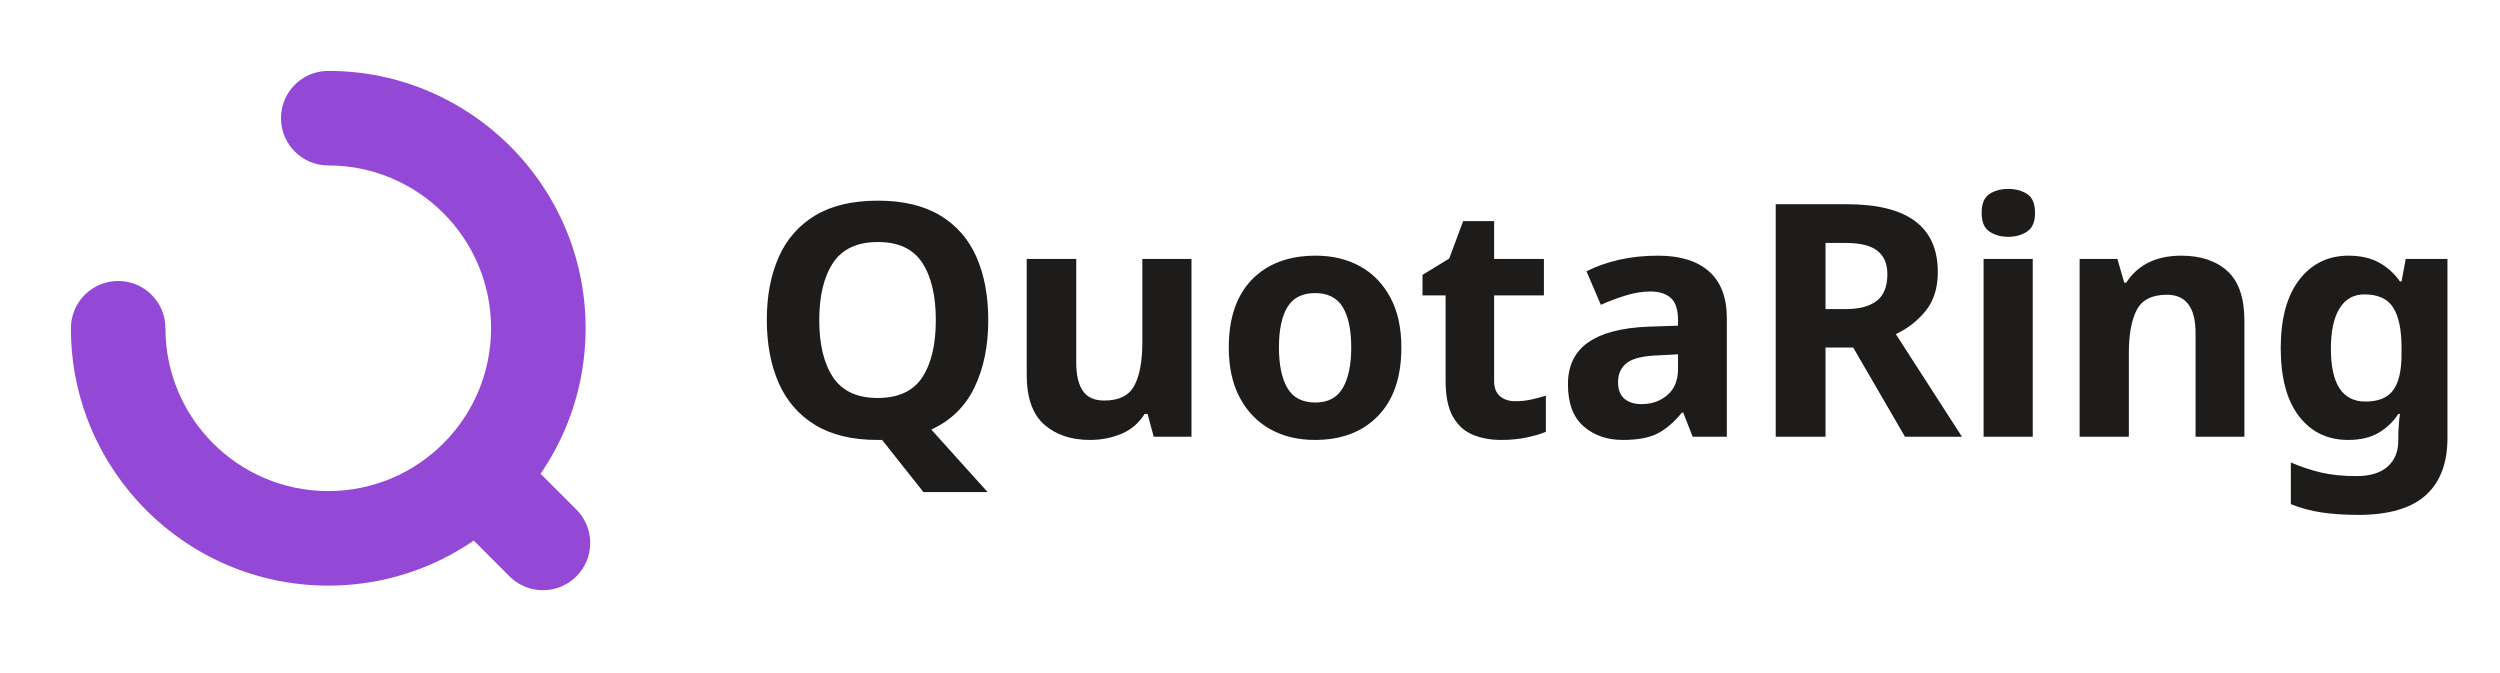
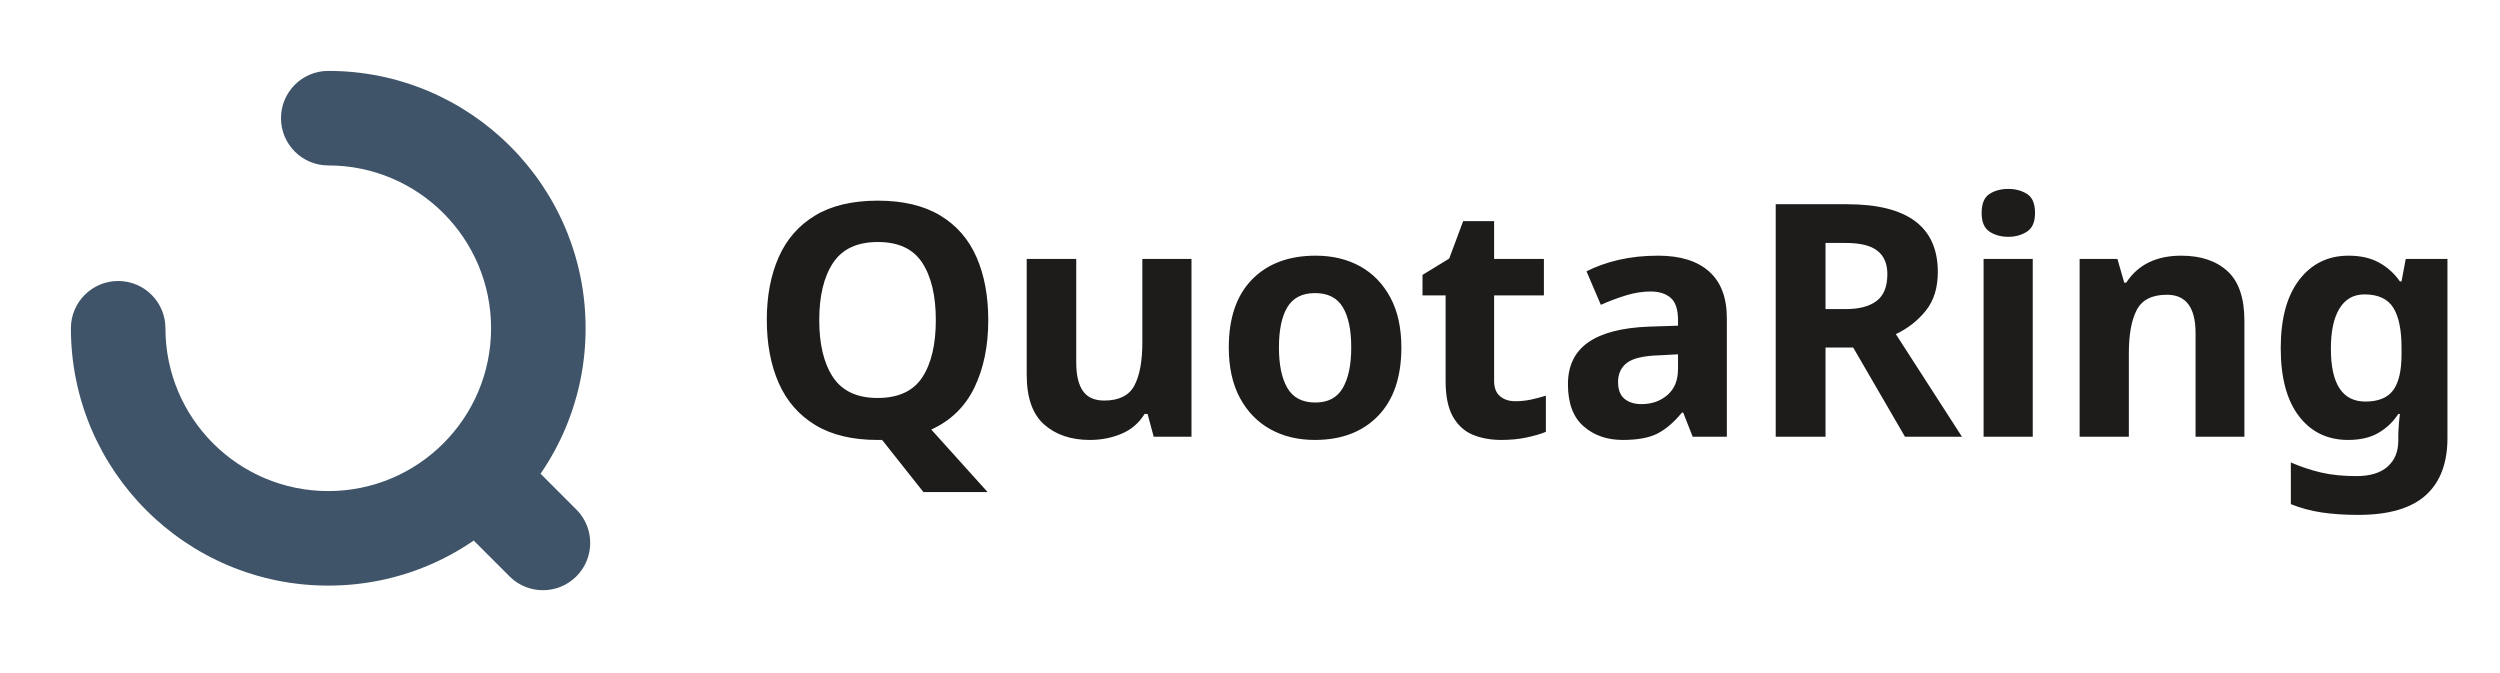
<svg xmlns="http://www.w3.org/2000/svg" viewBox="0 0 952 256" role="img" aria-label="QuotaRing">
-   <path fill="#9448D6" d="M125.00 27.00A98.0 98.0 0 1 1 27.00 125.00A18.0 18.0 0 0 1 63.00 125.00A62.0 62.0 0 1 0 125.00 63.00A18.0 18.0 0 0 1 125.00 27.00ZM194.30 168.84L219.75 194.30A18.0 18.0 0 0 1 194.30 219.75L168.84 194.30A18.0 18.0 0 0 1 194.30 168.84Z" />
+   <path fill="#3F5468" d="M125.00 27.00A98.0 98.0 0 1 1 27.00 125.00A18.0 18.0 0 0 1 63.00 125.00A62.0 62.0 0 1 0 125.00 63.00A18.0 18.0 0 0 1 125.00 27.00ZM194.30 168.84L219.75 194.30A18.0 18.0 0 0 1 194.30 219.75L168.84 194.30A18.0 18.0 0 0 1 194.30 168.84Z" />
  <path fill="#1D1C1A" transform="translate(285.19 166.30)" d="M91.14 -44.39C91.14 -34.56 89.38 -26.00 85.87 -18.73C82.35 -11.45 76.88 -6.12 69.44 -2.73L90.89 21.08L66.45 21.08L50.72 1.23C50.47 1.23 50.18 1.23 49.84 1.23C49.51 1.23 49.22 1.23 48.98 1.23C39.39 1.23 31.47 -0.67 25.23 -4.47C18.99 -8.27 14.36 -13.60 11.34 -20.46C8.32 -27.32 6.81 -35.34 6.81 -44.52C6.81 -53.61 8.32 -61.57 11.34 -68.38C14.36 -75.20 18.99 -80.49 25.23 -84.25C31.47 -88.01 39.43 -89.89 49.09 -89.89C58.69 -89.89 66.60 -88.01 72.84 -84.25C79.08 -80.49 83.69 -75.20 86.67 -68.38C89.65 -61.57 91.14 -53.57 91.14 -44.39M26.78 -44.39C26.78 -35.13 28.54 -27.88 32.05 -22.62C35.57 -17.38 41.21 -14.75 48.98 -14.75C56.91 -14.75 62.59 -17.38 66.02 -22.62C69.46 -27.88 71.17 -35.13 71.17 -44.39C71.17 -53.65 69.46 -60.92 66.02 -66.21C62.59 -71.50 56.95 -74.14 49.09 -74.14C41.25 -74.14 35.57 -71.50 32.05 -66.21C28.54 -60.92 26.78 -53.65 26.78 -44.39M168.53 -67.70L168.53 0.00L154.14 0.00L151.80 -8.67L150.67 -8.67C148.53 -5.20 145.59 -2.68 141.88 -1.12C138.16 0.45 134.15 1.23 129.84 1.23C122.66 1.23 116.85 -0.73 112.42 -4.66C107.99 -8.58 105.78 -14.89 105.78 -23.56L105.78 -67.70L124.64 -67.70L124.64 -28.27C124.64 -23.47 125.49 -19.86 127.18 -17.42C128.87 -14.98 131.58 -13.77 135.30 -13.77C140.92 -13.77 144.75 -15.67 146.77 -19.47C148.80 -23.27 149.81 -28.77 149.81 -35.95L149.81 -67.70L168.53 -67.70M248.45 -33.97C248.45 -22.73 245.50 -14.05 239.59 -7.94C233.67 -1.82 225.64 1.23 215.47 1.23C209.10 1.23 203.46 -0.13 198.55 -2.85C193.63 -5.58 189.77 -9.56 186.95 -14.81C184.14 -20.06 182.73 -26.45 182.73 -33.97C182.73 -45.22 185.69 -53.86 191.60 -59.89C197.51 -65.92 205.59 -68.94 215.84 -68.94C222.21 -68.94 227.83 -67.59 232.70 -64.91C237.58 -62.22 241.42 -58.27 244.23 -53.06C247.05 -47.85 248.45 -41.49 248.45 -33.97M201.83 -33.97C201.83 -27.35 202.90 -22.21 205.05 -18.53C207.21 -14.85 210.76 -13.02 215.72 -13.02C220.51 -13.02 223.98 -14.85 226.13 -18.53C228.28 -22.21 229.36 -27.35 229.36 -33.97C229.36 -40.67 228.28 -45.79 226.13 -49.35C223.98 -52.91 220.47 -54.69 215.59 -54.69C210.72 -54.69 207.21 -52.91 205.05 -49.35C202.90 -45.79 201.83 -40.67 201.83 -33.97M291.83 -13.52C293.90 -13.52 295.89 -13.72 297.79 -14.13C299.69 -14.54 301.59 -15.04 303.48 -15.62L303.48 -1.86C301.51 -1.04 299.05 -0.32 296.11 0.30C293.17 0.92 289.97 1.23 286.50 1.23C282.45 1.23 278.83 0.57 275.65 -0.75C272.47 -2.07 269.95 -4.36 268.09 -7.62C266.23 -10.89 265.30 -15.41 265.30 -21.20L265.30 -53.81L256.50 -53.81L256.50 -61.62L266.66 -67.83L271.98 -82.08L283.77 -82.08L283.77 -67.70L302.73 -67.70L302.73 -53.81L283.77 -53.81L283.77 -21.20C283.77 -18.64 284.51 -16.72 286.00 -15.44C287.49 -14.16 289.43 -13.52 291.83 -13.52M346.23 -68.94C354.66 -68.94 361.13 -66.93 365.63 -62.92C370.14 -58.91 372.39 -52.98 372.39 -45.14L372.39 0.00L359.38 0.00L355.78 -9.17L355.28 -9.17C352.30 -5.54 349.22 -2.89 346.04 -1.24C342.86 0.41 338.42 1.23 332.72 1.23C326.76 1.23 321.80 -0.50 317.83 -3.97C313.86 -7.44 311.88 -12.77 311.88 -19.97C311.88 -26.99 314.44 -32.30 319.56 -35.90C324.69 -39.50 332.34 -41.50 342.52 -41.91L353.80 -42.28L353.80 -44.39C353.80 -48.44 352.87 -51.27 351.01 -52.88C349.15 -54.49 346.60 -55.30 343.38 -55.30C340.31 -55.30 337.17 -54.80 333.95 -53.81C330.72 -52.82 327.54 -51.62 324.41 -50.22L318.95 -62.98C322.51 -64.81 326.58 -66.26 331.16 -67.33C335.75 -68.40 340.78 -68.94 346.23 -68.94M346.72 -31.00C340.77 -30.83 336.66 -29.88 334.38 -28.15C332.11 -26.41 330.97 -23.97 330.97 -20.83C330.97 -17.93 331.78 -15.80 333.39 -14.45C335.01 -13.09 337.18 -12.41 339.91 -12.41C343.79 -12.41 347.08 -13.56 349.77 -15.88C352.45 -18.19 353.80 -21.49 353.80 -25.80L353.80 -31.38L346.72 -31.00M418.14 -88.53C441.20 -88.53 452.73 -79.93 452.73 -62.73C452.73 -56.70 451.21 -51.79 448.15 -47.98C445.09 -44.18 441.29 -41.21 436.75 -39.06L461.92 0.00L440.22 0.00L420.50 -33.97L409.97 -33.97L409.97 0.00L391.00 0.00L391.00 -88.53L418.14 -88.53M417.78 -73.78L409.97 -73.78L409.97 -48.61L417.78 -48.61C422.82 -48.61 426.71 -49.64 429.43 -51.71C432.15 -53.78 433.52 -57.17 433.52 -61.88C433.52 -65.84 432.26 -68.82 429.73 -70.80C427.21 -72.79 423.23 -73.78 417.78 -73.78M479.58 -94.36C482.31 -94.36 484.68 -93.72 486.71 -92.44C488.74 -91.16 489.75 -88.74 489.75 -85.19C489.75 -81.79 488.74 -79.43 486.71 -78.11C484.68 -76.79 482.31 -76.12 479.58 -76.12C476.78 -76.12 474.38 -76.79 472.40 -78.11C470.41 -79.43 469.42 -81.79 469.42 -85.19C469.42 -88.74 470.41 -91.16 472.40 -92.44C474.38 -93.72 476.78 -94.36 479.58 -94.36M488.88 -67.70L488.88 0.00L470.16 0.00L470.16 -67.70L488.88 -67.70M545.42 -68.94C552.86 -68.94 558.73 -66.97 563.03 -63.05C567.33 -59.12 569.48 -52.82 569.48 -44.14L569.48 0.00L550.88 0.00L550.88 -39.44C550.88 -49.19 547.24 -54.06 539.97 -54.06C534.34 -54.06 530.52 -52.14 528.50 -48.30C526.48 -44.45 525.47 -38.94 525.47 -31.75L525.47 0.00L506.73 0.00L506.73 -67.70L521.12 -67.70L523.72 -58.66L524.47 -58.66C528.94 -65.51 535.92 -68.94 545.42 -68.94M609.11 -68.94C613.73 -68.94 617.64 -68.05 620.82 -66.27C624.00 -64.50 626.62 -62.12 628.69 -59.14L629.31 -59.14L630.92 -67.70L646.80 -67.70L646.80 0.50C646.80 10.08 644.03 17.36 638.49 22.32C632.96 27.28 624.40 29.77 612.83 29.77C607.62 29.77 602.95 29.45 598.81 28.83C594.68 28.20 590.79 27.15 587.16 25.67L587.16 9.80C590.96 11.45 594.80 12.73 598.69 13.64C602.57 14.55 607.08 15.00 612.20 15.00C617.33 15.00 621.26 13.80 623.98 11.41C626.71 9.01 628.08 5.70 628.08 1.48L628.08 -0.38C628.08 -1.36 628.14 -2.68 628.27 -4.34C628.39 -5.99 628.53 -7.43 628.69 -8.67L628.08 -8.67C626.17 -5.70 623.67 -3.31 620.57 -1.49C617.47 0.33 613.61 1.23 608.98 1.23C601.13 1.23 594.89 -1.78 590.26 -7.81C585.63 -13.84 583.31 -22.48 583.31 -33.72C583.31 -44.97 585.67 -53.65 590.38 -59.77C595.10 -65.88 601.34 -68.94 609.11 -68.94M615.17 -54.19C611.05 -54.19 607.89 -52.41 605.70 -48.85C603.50 -45.29 602.41 -40.17 602.41 -33.48C602.41 -20.09 606.79 -13.39 615.55 -13.39C620.51 -13.39 624.04 -14.84 626.15 -17.73C628.26 -20.63 629.31 -25.14 629.31 -31.25L629.31 -33.97C629.31 -40.75 628.26 -45.82 626.15 -49.16C624.04 -52.51 620.38 -54.19 615.17 -54.19Z" />
</svg>
